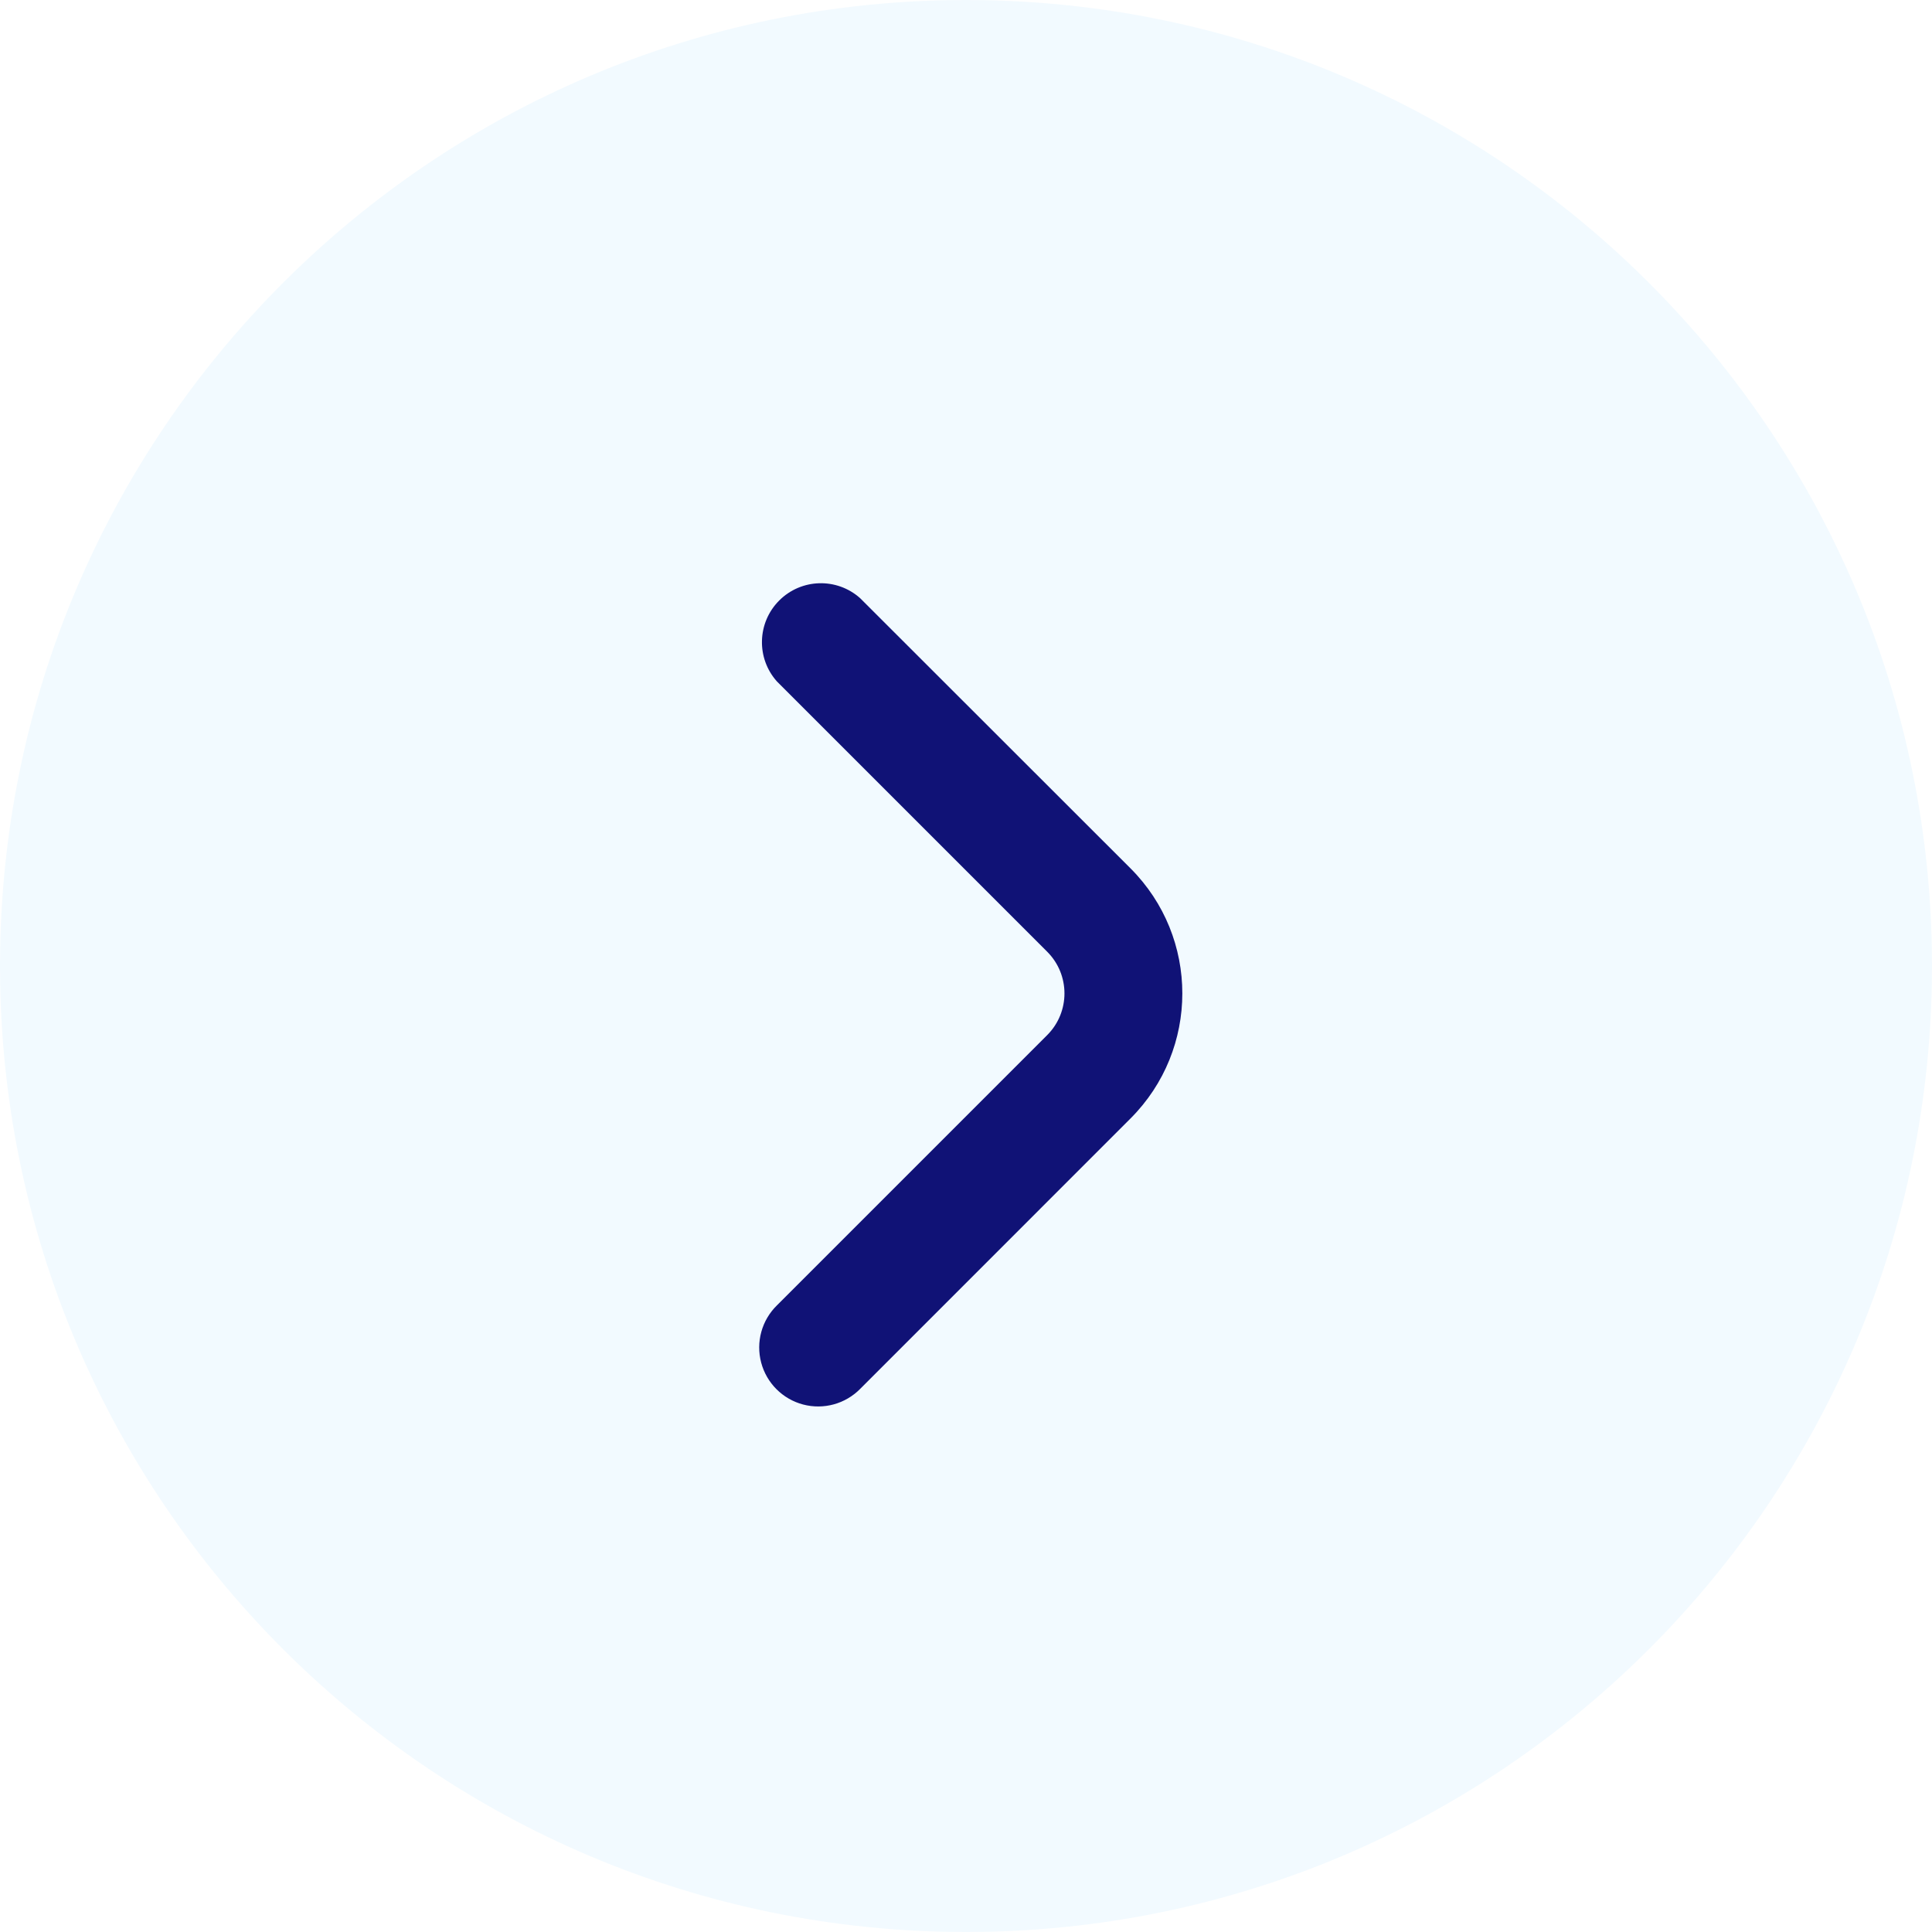
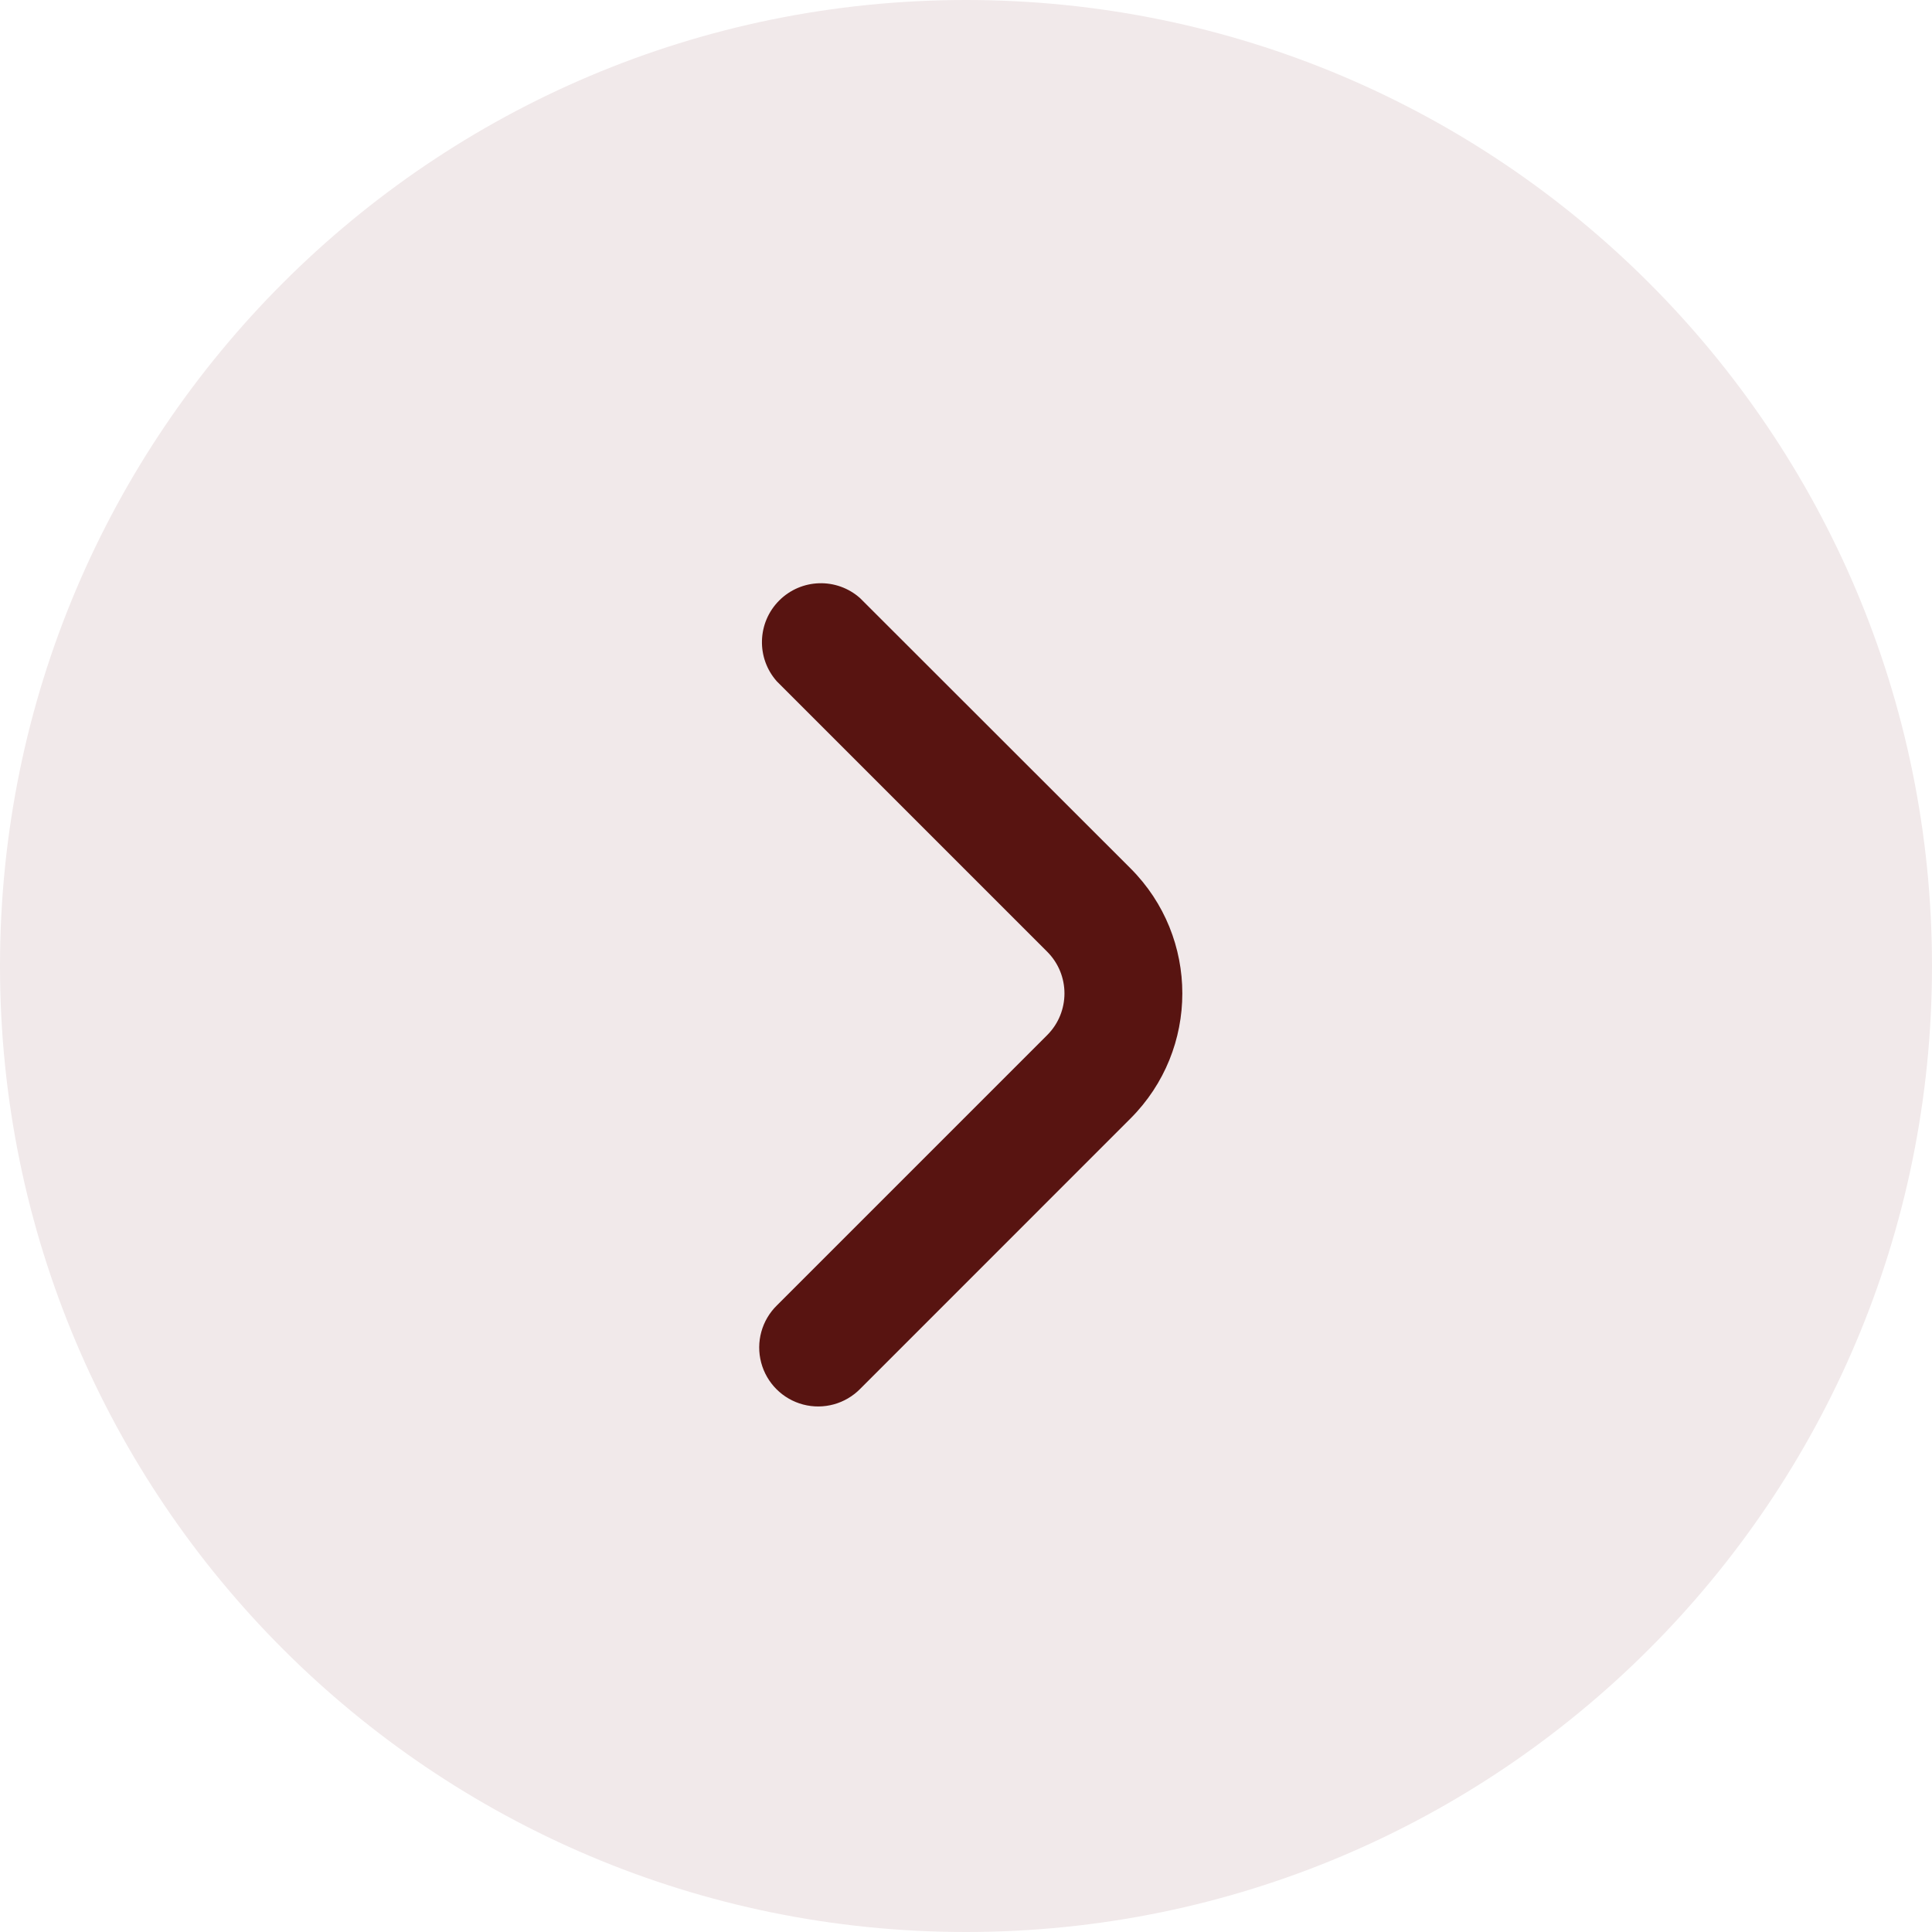
<svg xmlns="http://www.w3.org/2000/svg" width="29" height="29" viewBox="0 0 29 29">
  <g id="Group_62" data-name="Group 62" transform="translate(-36 -423)">
-     <circle id="Ellipse_5" data-name="Ellipse 5" cx="14.5" cy="14.5" r="14.5" transform="translate(36 423)" fill="#f2faff" opacity="0.98" />
-     <path id="fi-rr-angle-small-right" d="M14.674,9.32l-4.06-4.057A.885.885,0,0,0,9.366,6.514l4.057,4.057a.885.885,0,0,1,0,1.251L9.366,15.879a.885.885,0,1,0,1.252,1.251l4.056-4.057A2.654,2.654,0,0,0,14.674,9.32Z" transform="translate(38.296 426.715)" fill="#101276" />
+     <circle id="Ellipse_5" data-name="Ellipse 5" cx="14.5" cy="14.5" r="14.5" transform="translate(36 423)" fill="#F1E9EA" />
+     <path id="fi-rr-angle-small-right" d="M14.674,9.32l-4.06-4.057A.885.885,0,0,0,9.366,6.514l4.057,4.057a.885.885,0,0,1,0,1.251L9.366,15.879a.885.885,0,1,0,1.252,1.251l4.056-4.057A2.654,2.654,0,0,0,14.674,9.32Z" transform="translate(38.296 426.715)" fill="#581411" />
  </g>
</svg>
